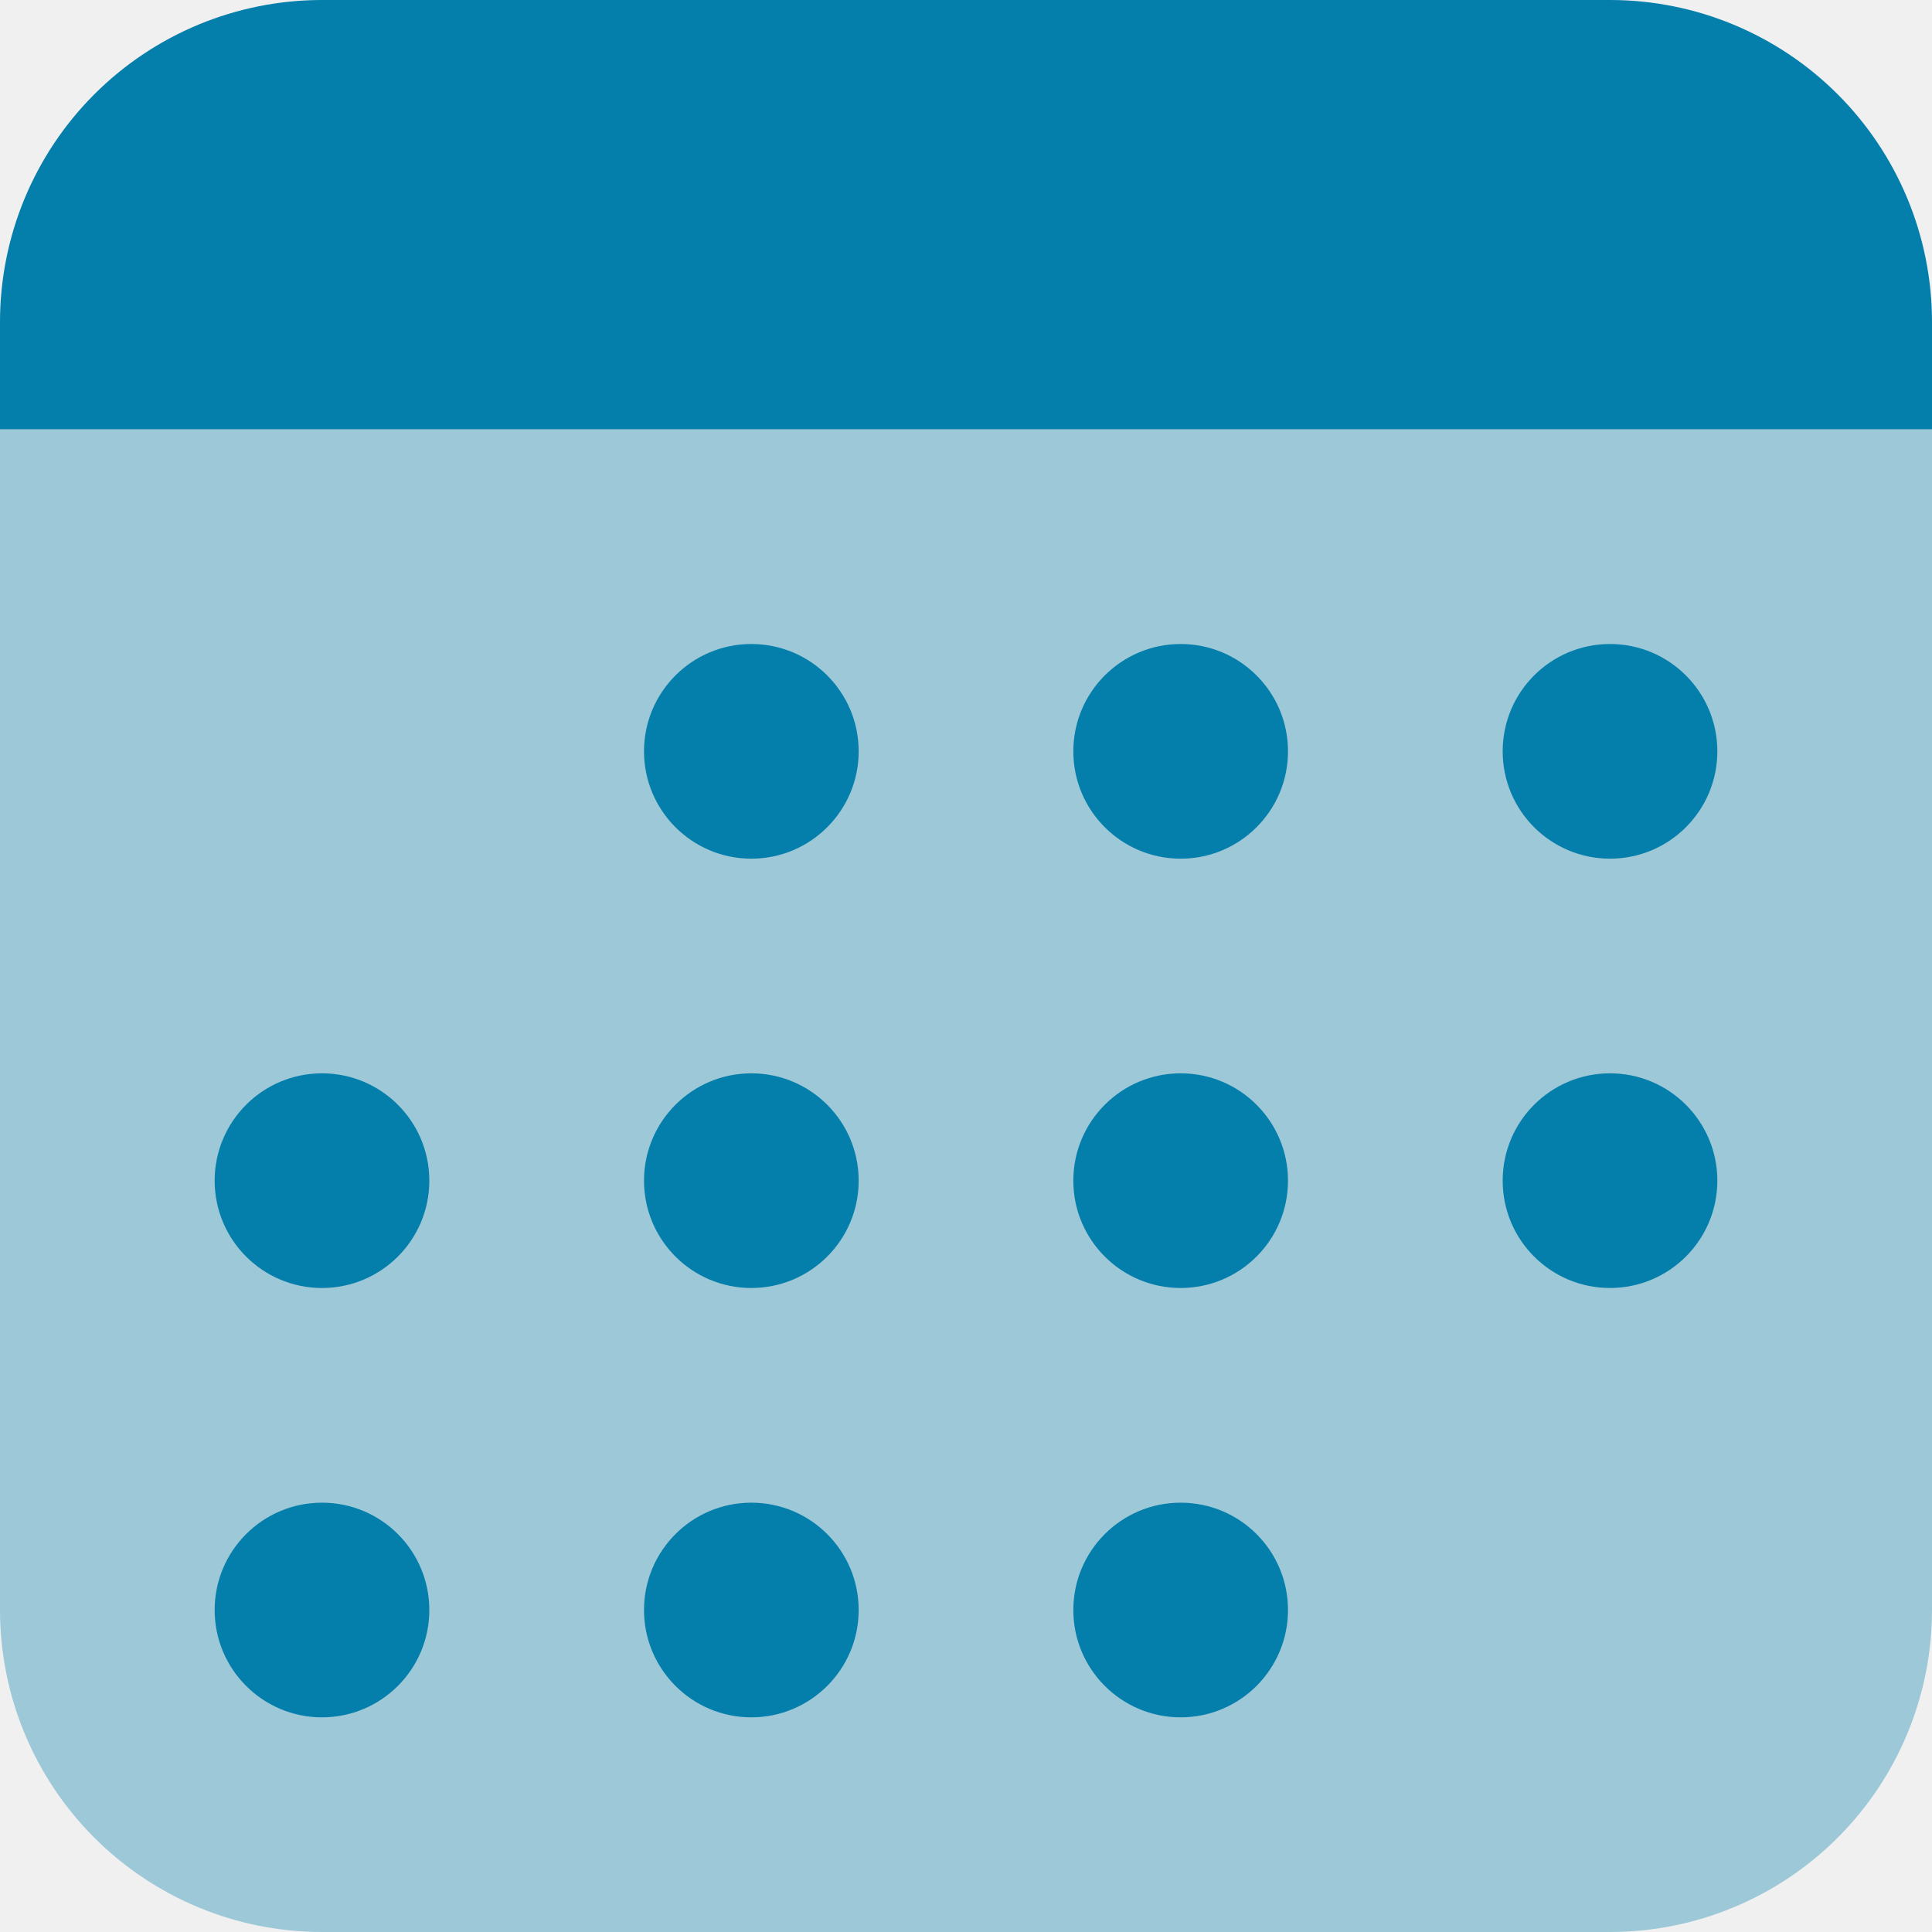
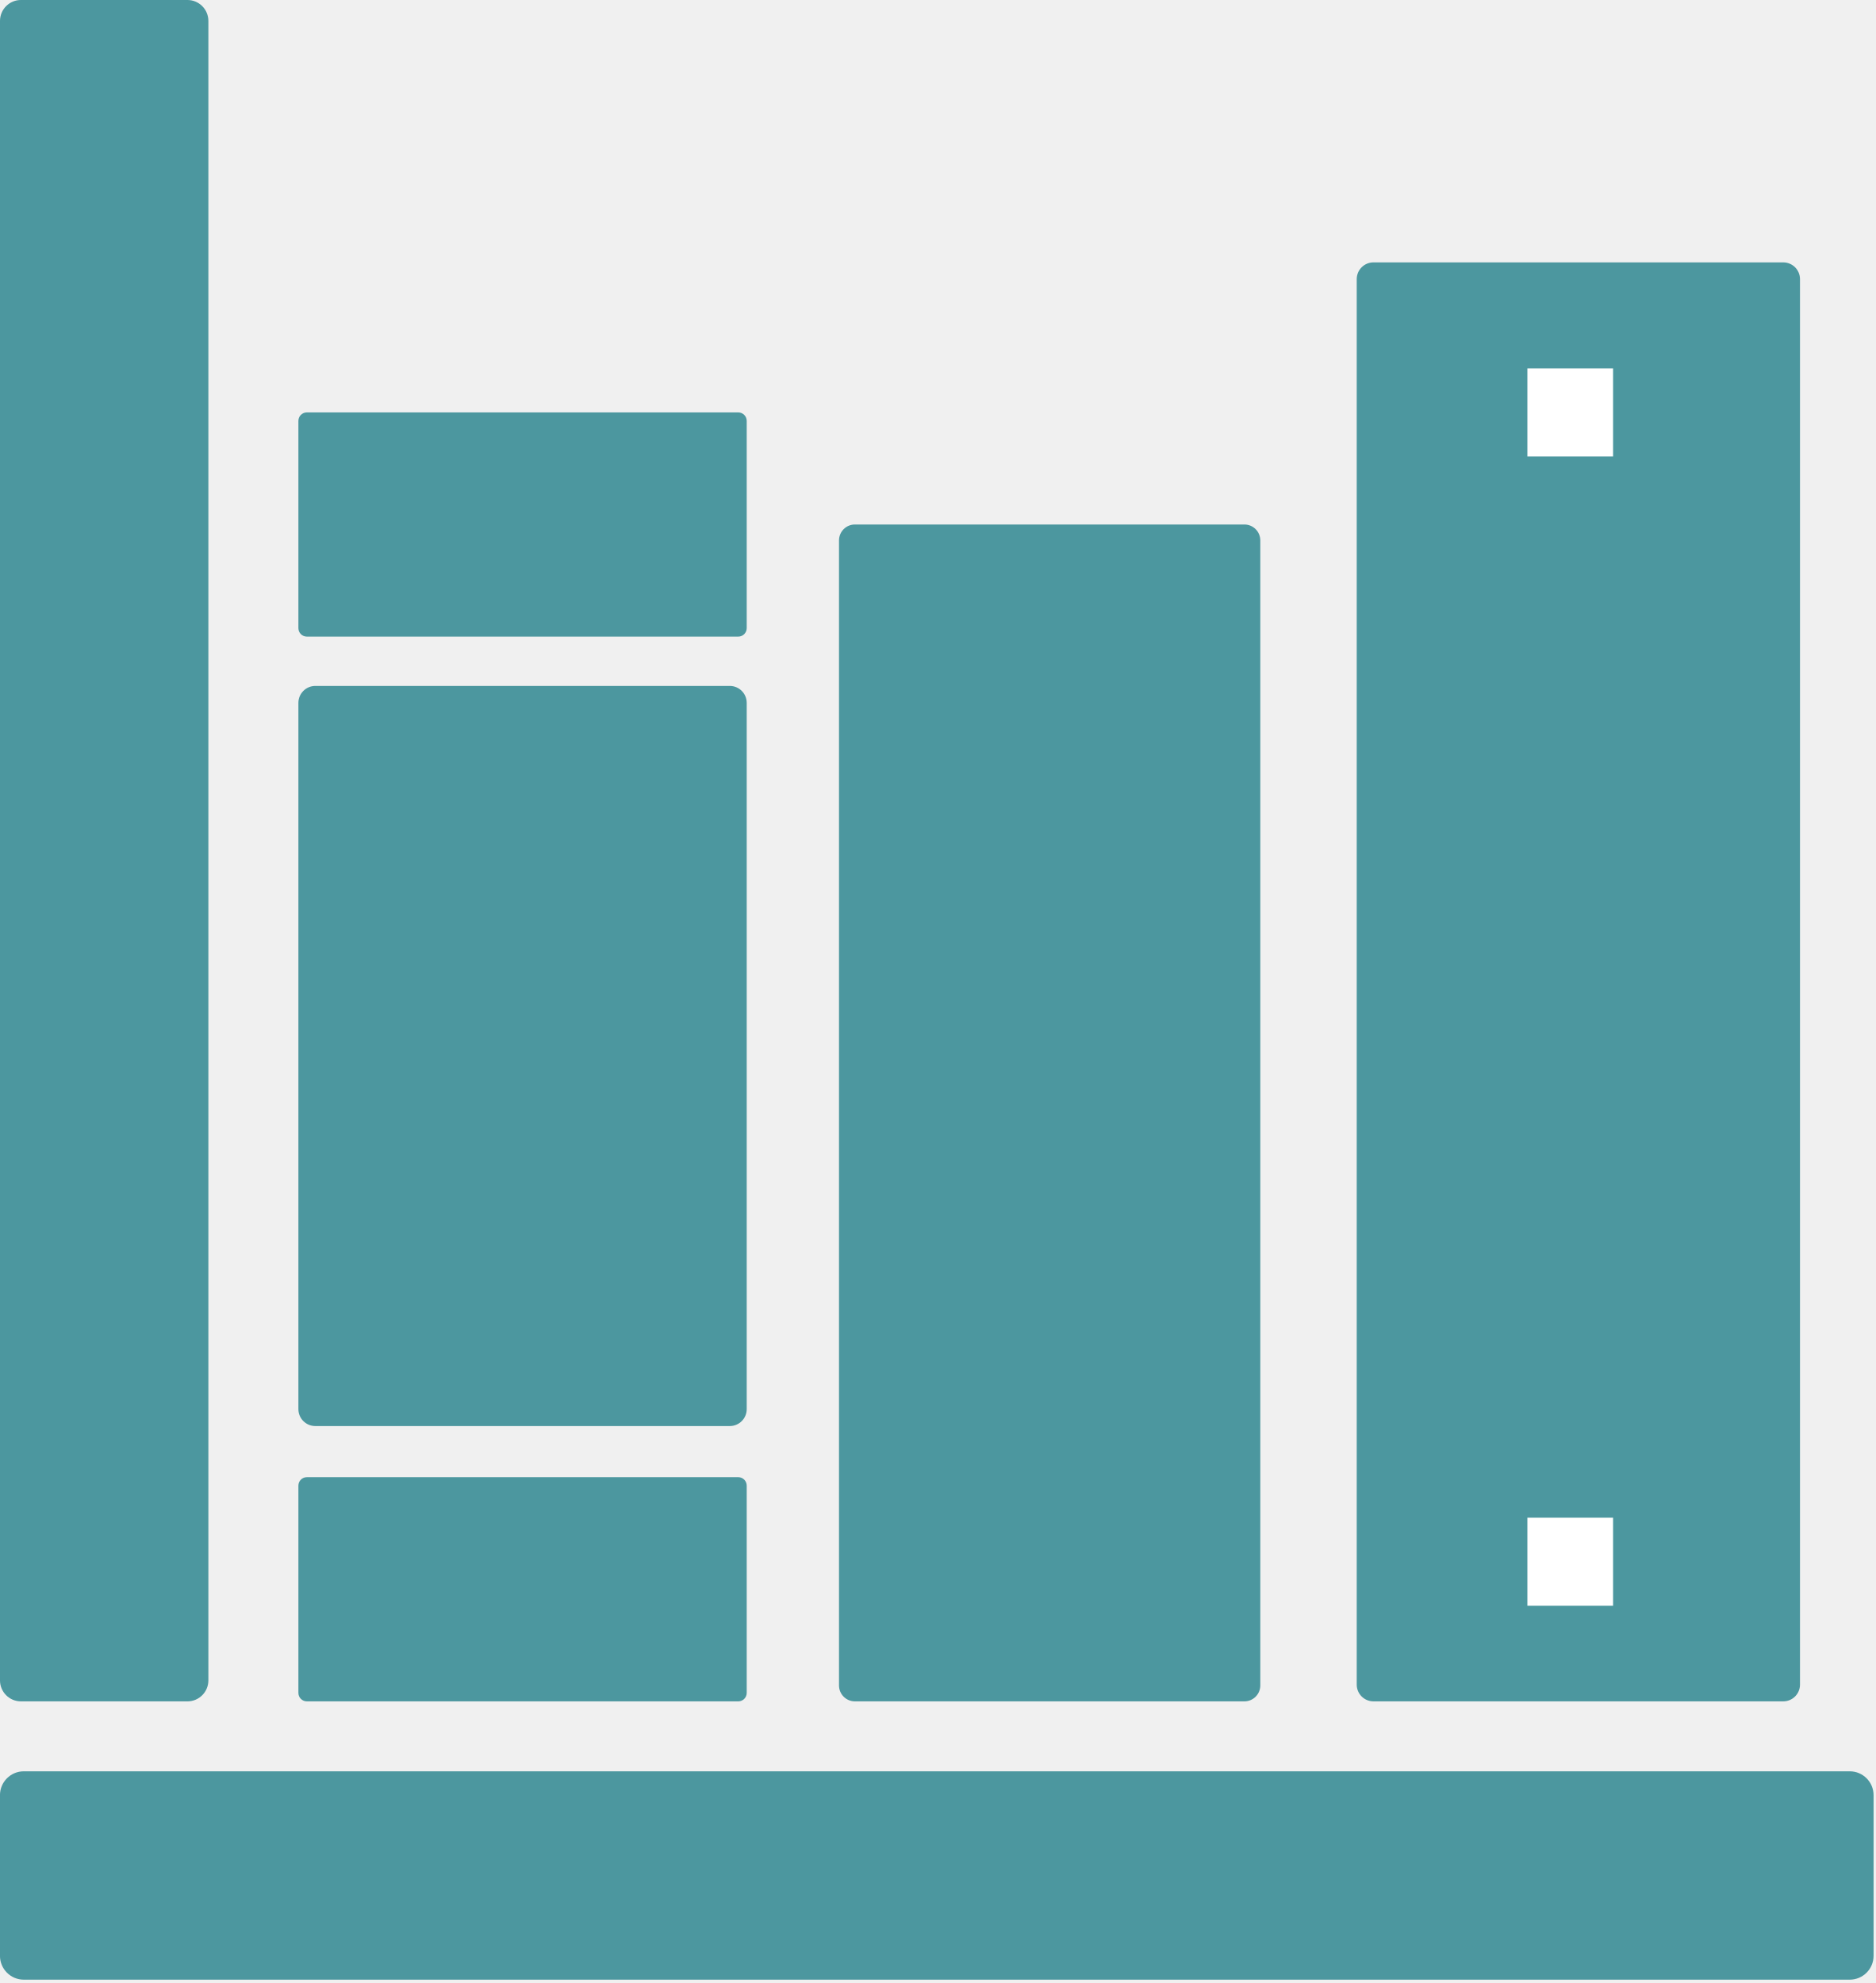
- <svg xmlns="http://www.w3.org/2000/svg" width="65" height="65" viewBox="0 0 65 65" fill="none">
-   <path opacity="0.35" d="M54.167 65H10.833C7.96 65 5.205 63.859 3.173 61.827C1.141 59.795 0 57.04 0 54.167V14.444H65V54.167C65 57.04 63.859 59.795 61.827 61.827C59.795 63.859 57.04 65 54.167 65Z" fill="#047EAA" />
-   <path d="M54.167 0H10.833C7.96 0 5.205 1.141 3.173 3.173C1.141 5.205 0 7.96 0 10.833V14.444H65V10.833C65 7.96 63.859 5.205 61.827 3.173C59.795 1.141 57.04 0 54.167 0Z" fill="#047EAA" />
-   <path d="M39.722 57.778C41.717 57.778 43.333 56.161 43.333 54.167C43.333 52.172 41.717 50.556 39.722 50.556C37.728 50.556 36.111 52.172 36.111 54.167C36.111 56.161 37.728 57.778 39.722 57.778Z" fill="#047EAA" />
-   <path d="M25.278 57.778C27.272 57.778 28.889 56.161 28.889 54.167C28.889 52.172 27.272 50.556 25.278 50.556C23.284 50.556 21.667 52.172 21.667 54.167C21.667 56.161 23.284 57.778 25.278 57.778Z" fill="#047EAA" />
-   <path d="M10.833 57.778C12.828 57.778 14.444 56.161 14.444 54.167C14.444 52.172 12.828 50.556 10.833 50.556C8.839 50.556 7.222 52.172 7.222 54.167C7.222 56.161 8.839 57.778 10.833 57.778Z" fill="#047EAA" />
-   <path d="M10.833 43.333C12.828 43.333 14.444 41.717 14.444 39.722C14.444 37.728 12.828 36.111 10.833 36.111C8.839 36.111 7.222 37.728 7.222 39.722C7.222 41.717 8.839 43.333 10.833 43.333Z" fill="#047EAA" />
-   <path d="M25.278 43.333C27.272 43.333 28.889 41.717 28.889 39.722C28.889 37.728 27.272 36.111 25.278 36.111C23.284 36.111 21.667 37.728 21.667 39.722C21.667 41.717 23.284 43.333 25.278 43.333Z" fill="#047EAA" />
-   <path d="M39.722 43.333C41.717 43.333 43.333 41.717 43.333 39.722C43.333 37.728 41.717 36.111 39.722 36.111C37.728 36.111 36.111 37.728 36.111 39.722C36.111 41.717 37.728 43.333 39.722 43.333Z" fill="#047EAA" />
-   <path d="M54.167 43.333C56.161 43.333 57.778 41.717 57.778 39.722C57.778 37.728 56.161 36.111 54.167 36.111C52.172 36.111 50.556 37.728 50.556 39.722C50.556 41.717 52.172 43.333 54.167 43.333Z" fill="#047EAA" />
-   <path d="M54.167 28.889C56.161 28.889 57.778 27.272 57.778 25.278C57.778 23.283 56.161 21.667 54.167 21.667C52.172 21.667 50.556 23.283 50.556 25.278C50.556 27.272 52.172 28.889 54.167 28.889Z" fill="#047EAA" />
-   <path d="M39.722 28.889C41.717 28.889 43.333 27.272 43.333 25.278C43.333 23.283 41.717 21.667 39.722 21.667C37.728 21.667 36.111 23.283 36.111 25.278C36.111 27.272 37.728 28.889 39.722 28.889Z" fill="#047EAA" />
-   <path d="M25.278 28.889C27.272 28.889 28.889 27.272 28.889 25.278C28.889 23.283 27.272 21.667 25.278 21.667C23.284 21.667 21.667 23.283 21.667 25.278C21.667 27.272 23.284 28.889 25.278 28.889Z" fill="#047EAA" />
+ <svg xmlns="http://www.w3.org/2000/svg" width="100%" height="100%" viewBox="0 0 540 571" version="1.1" xml:space="preserve" style="fill-rule:evenodd;clip-rule:evenodd;stroke-linejoin:round;stroke-miterlimit:2;">
+   <g transform="matrix(1,0,0,1,-76.73,-701.538)">
+     <g>
+       <g>
+         <g transform="matrix(0.742172,0,0,1.30164,-182.578,-573.046)">
+           <path d="M430.234,983.845C430.234,981.287 426.593,979.212 422.108,979.212L357.515,979.212C353.031,979.212 349.39,981.287 349.39,983.845L349.39,1350.95C349.39,1353.51 353.031,1355.59 357.515,1355.59L422.108,1355.59C426.593,1355.59 430.234,1353.51 430.234,1350.95L430.234,983.845Z" style="fill:rgb(76,151,159);" />
+         </g>
+         <g transform="matrix(4.55569e-17,0.742172,-1.43333,8.79591e-17,2019.73,952.273)">
+           <path d="M430.234,984.002C430.234,981.358 426.088,979.212 420.982,979.212L358.641,979.212C353.535,979.212 349.39,981.358 349.39,984.002L349.39,1350.8C349.39,1353.44 353.535,1355.59 358.641,1355.59L420.982,1355.59C426.088,1355.59 430.234,1353.44 430.234,1350.8L430.234,984.002Z" style="fill:rgb(76,151,159);" />
+         </g>
+         <g transform="matrix(0.628606,0,0,1.14929,-14.8138,-636.548)">
+           <path d="M722.913,1299.67C722.913,1297.47 719.648,1295.68 715.626,1295.68L537.226,1295.68C533.205,1295.68 529.939,1297.47 529.939,1299.67L529.939,1586.55C529.939,1588.75 533.205,1590.54 537.226,1590.54L715.626,1590.54C719.648,1590.54 722.913,1588.75 722.913,1586.55L722.913,1299.67Z" style="fill:rgb(76,151,159);" />
+         </g>
+       </g>
+       <g>
+         <g transform="matrix(0.668929,0,0,0.72277,-191.843,-37.4269)">
+           <path d="M722.913,1302.43C722.913,1298.71 719.648,1295.68 715.626,1295.68L537.226,1295.68C533.205,1295.68 529.939,1298.71 529.939,1302.43L529.939,1583.8C529.939,1587.52 533.205,1590.54 537.226,1590.54L715.626,1590.54C719.648,1590.54 722.913,1587.52 722.913,1583.8L722.913,1302.43Z" style="fill:rgb(76,151,159);" />
+         </g>
+         <g transform="matrix(0.668929,0,0,0.218947,-191.843,536.606)">
+           <path d="M722.913,1306.82C722.913,1300.67 721.28,1295.68 719.269,1295.68L533.584,1295.68C531.572,1295.68 529.939,1300.67 529.939,1306.82L529.939,1579.4C529.939,1585.55 531.572,1590.54 533.584,1590.54L719.269,1590.54C721.28,1590.54 722.913,1585.55 722.913,1579.4L722.913,1306.82Z" style="fill:rgb(76,151,159);" />
+         </g>
+         <g transform="matrix(0.668929,0,0,0.218947,-191.843,843.2)">
+           <path d="M722.913,1306.82C722.913,1300.67 721.28,1295.68 719.269,1295.68L533.584,1295.68C531.572,1295.68 529.939,1300.67 529.939,1306.82L529.939,1579.4C529.939,1585.55 531.572,1590.54 533.584,1590.54L719.269,1590.54C721.28,1590.54 722.913,1585.55 722.913,1579.4L722.913,1306.82Z" style="fill:rgb(76,151,159);" />
+         </g>
+       </g>
+       <g transform="matrix(0.661399,0,0,1.40524,116.878,-1043.65)">
+         <path d="M722.913,1299.12C722.913,1297.22 719.648,1295.68 715.626,1295.68L537.226,1295.68C533.205,1295.68 529.939,1297.22 529.939,1299.12L529.939,1587.11C529.939,1589 533.205,1590.54 537.226,1590.54L715.626,1590.54C719.648,1590.54 722.913,1589 722.913,1587.11L722.913,1299.12Z" style="fill:rgb(76,151,159);" />
+       </g>
+       <g transform="matrix(0.507675,0,0,0.507675,168.856,139.456)">
+         <rect x="684.809" y="1316.12" width="48.598" height="49.942" style="fill:white;" />
+       </g>
+       <g transform="matrix(0.507675,0,0,0.507675,168.856,470.396)">
+         <rect x="684.809" y="1316.12" width="48.598" height="49.942" style="fill:white;" />
+       </g>
+     </g>
+   </g>
</svg>
